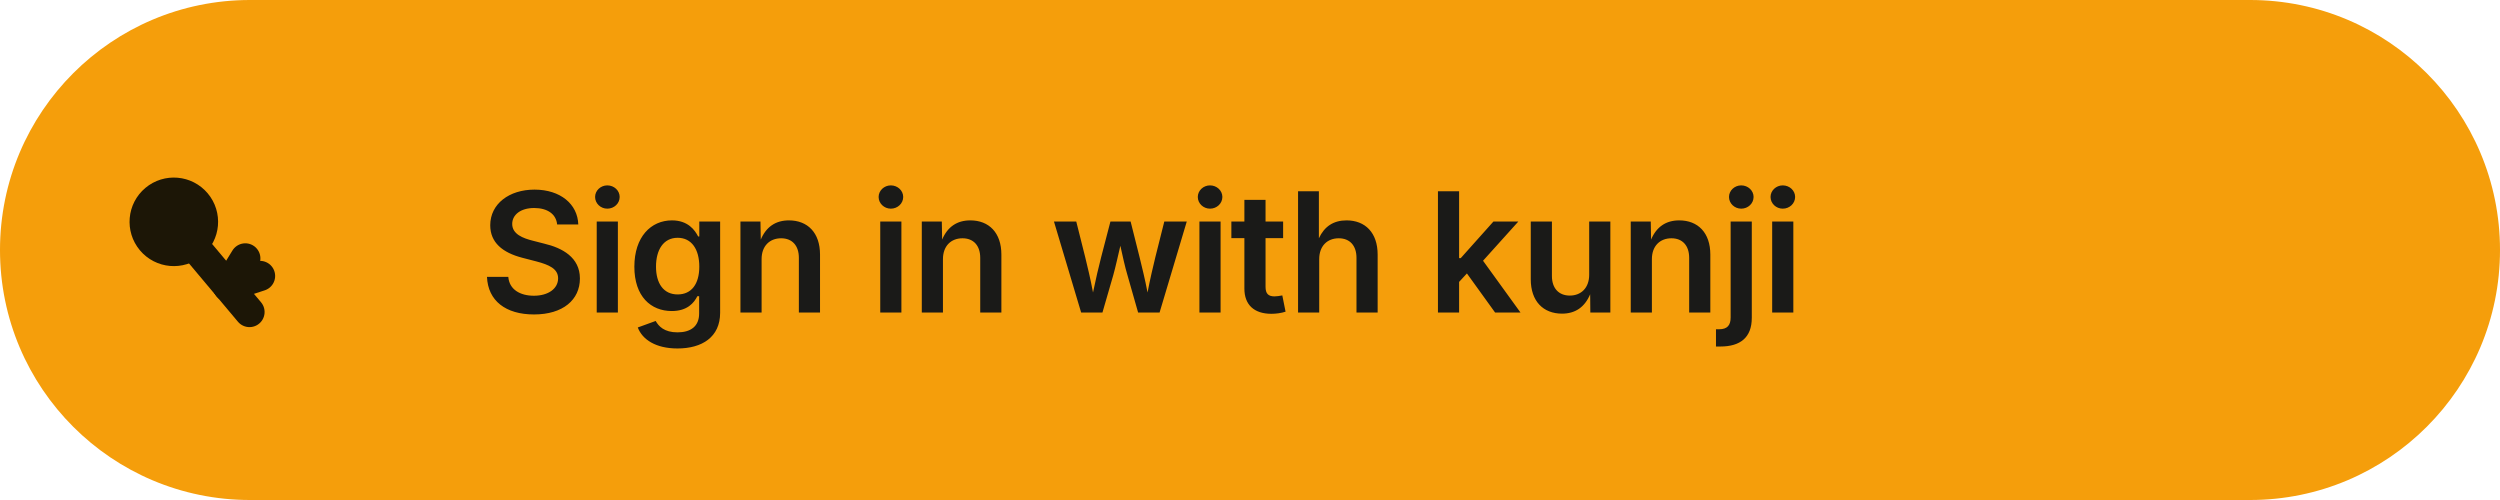
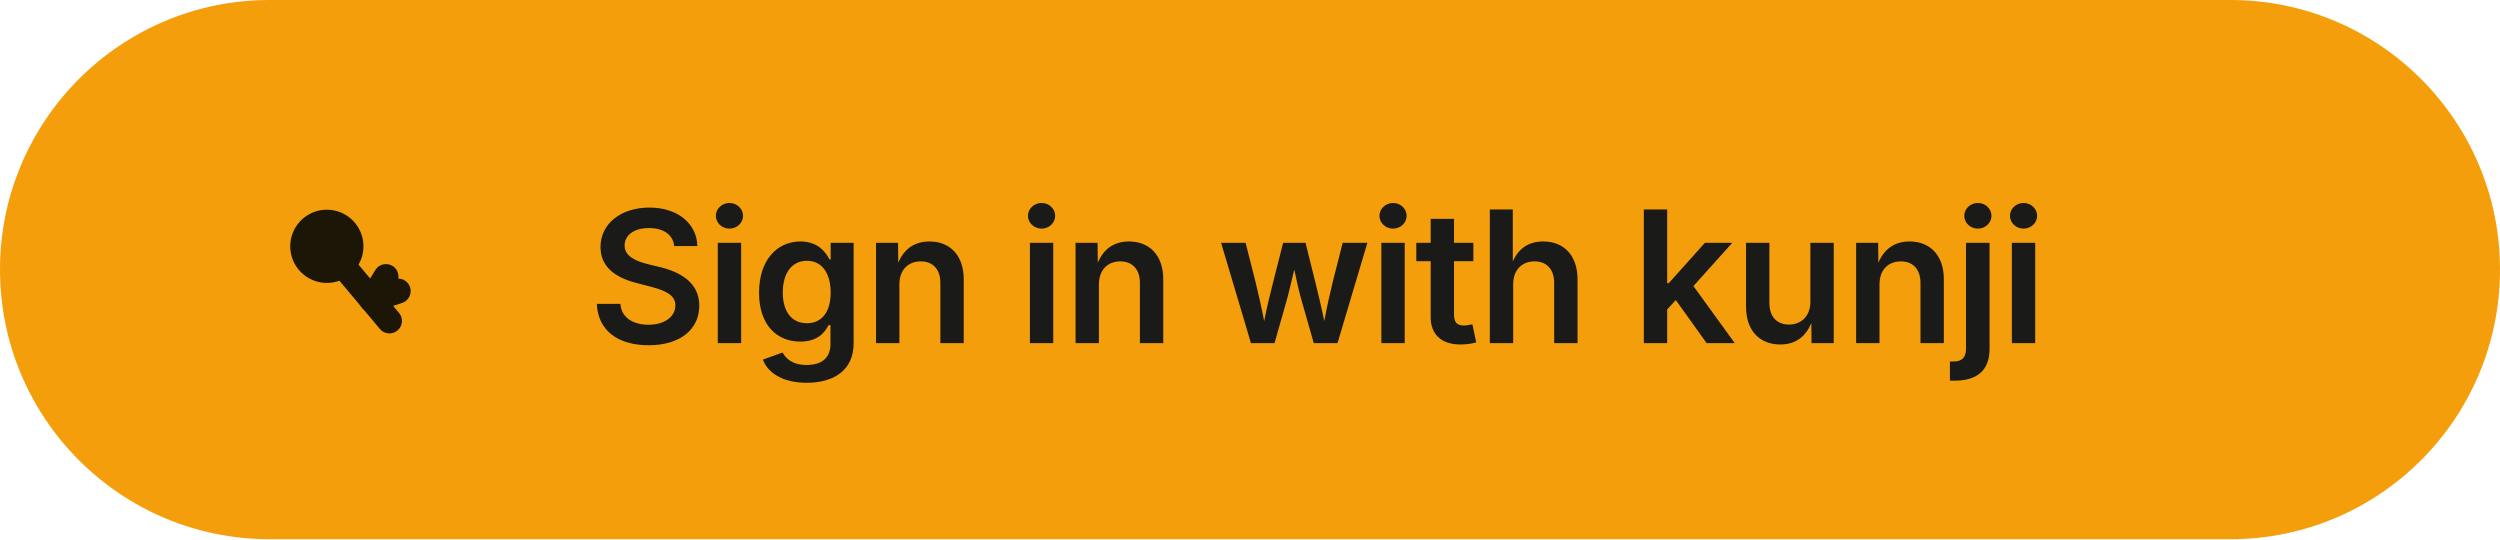
- <svg xmlns="http://www.w3.org/2000/svg" width="240" height="48" viewBox="0 0 240 48" role="img" aria-label="Sign in with kunji">
-   <rect width="240" height="48" rx="24" fill="#f59e0b" />
-   <g transform="translate(20 24) scale(0.05) translate(-256 -256)">
+ <svg xmlns="http://www.w3.org/2000/svg" width="204" height="44" viewBox="0 0 204 44" role="img" aria-label="Sign in with kunji">
+   <rect width="204" height="44" rx="22" fill="#f59e0b" />
+   <svg x="20" y="13" width="18" height="18" viewBox="0 0 512 512" aria-hidden="true">
    <g transform="rotate(-40 256 256)" fill="none" stroke="#1c1606" stroke-width="58" stroke-linecap="round" stroke-linejoin="round">
      <circle cx="240" cy="172" r="56" />
      <path d="M240 172 V398" />
      <path d="M240 334 L300 314" />
      <path d="M240 334 L300 358" />
    </g>
-   </g>
-   <text x="46" y="30" fill="#1a1a18" font-family="'Geist','Inter',system-ui,-apple-system,'Segoe UI',Roboto,sans-serif" font-size="16" font-weight="600" letter-spacing="-0.2">Sign in with kunji</text>
+   </svg>
+   <text x="48" y="28" fill="#1a1a18" font-family="'Geist','Inter',system-ui,-apple-system,'Segoe UI',Roboto,sans-serif" font-size="15" font-weight="600" letter-spacing="-0.2">Sign in with kunji</text>
</svg>
